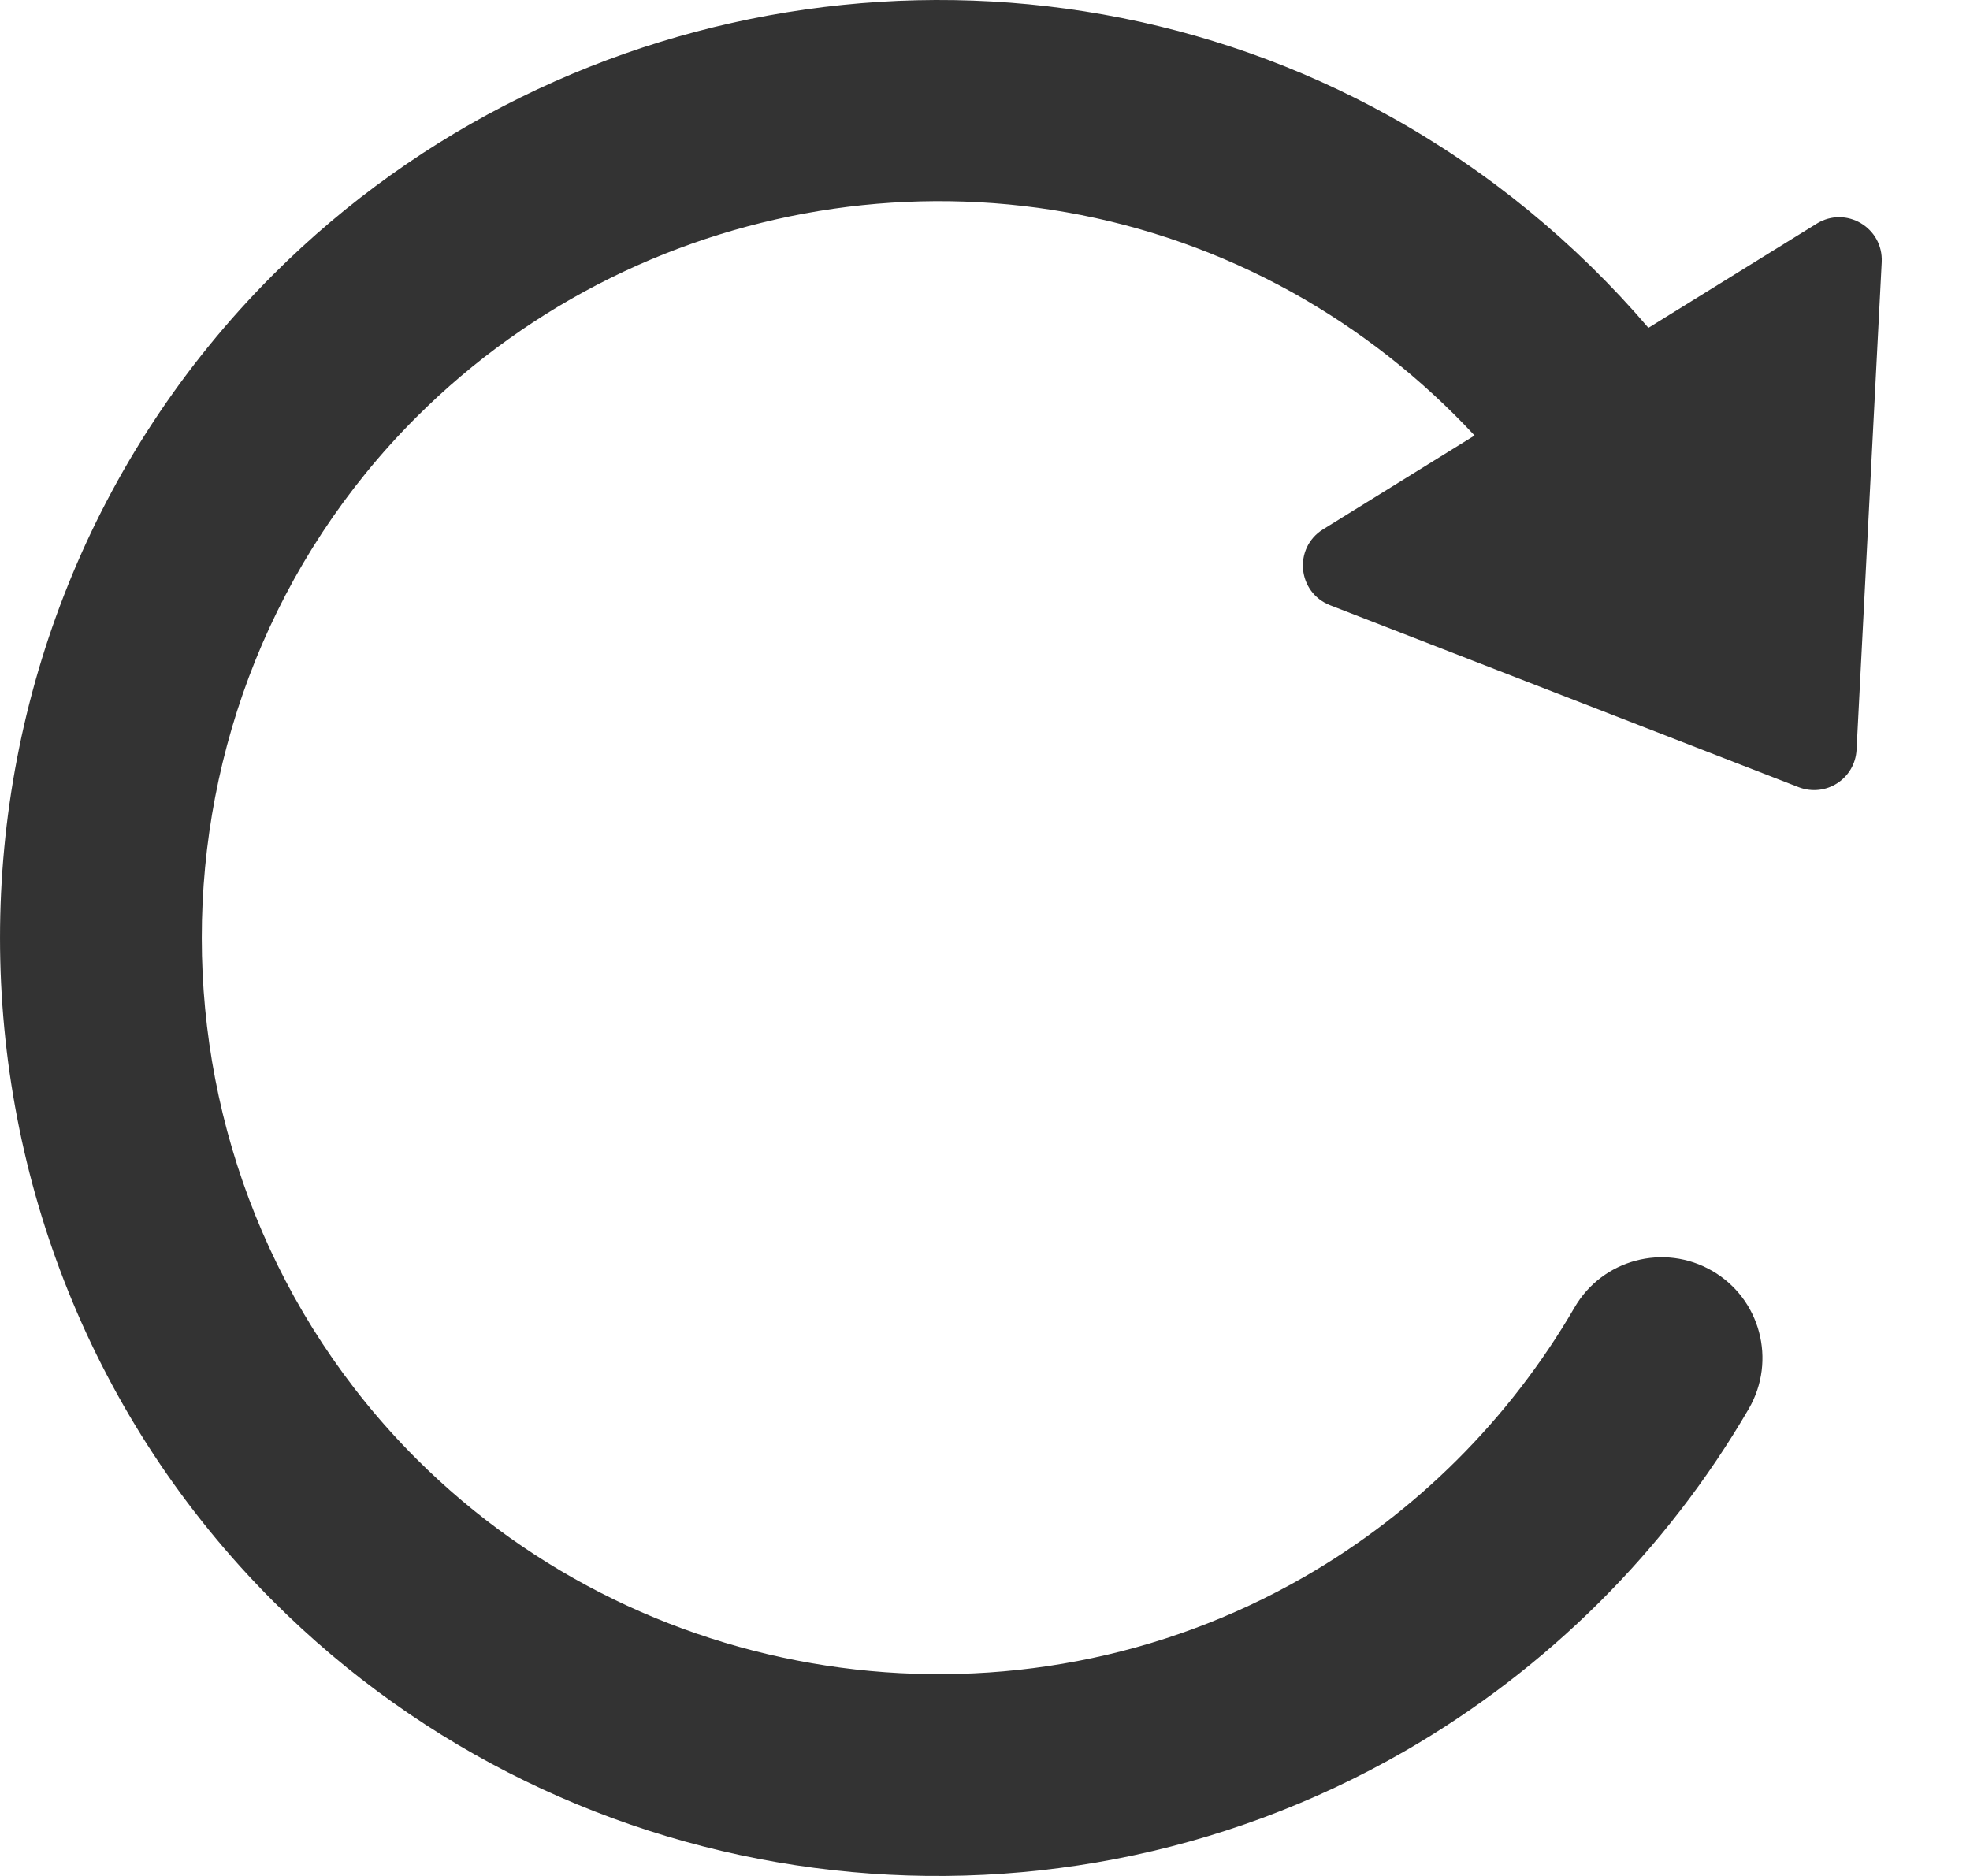
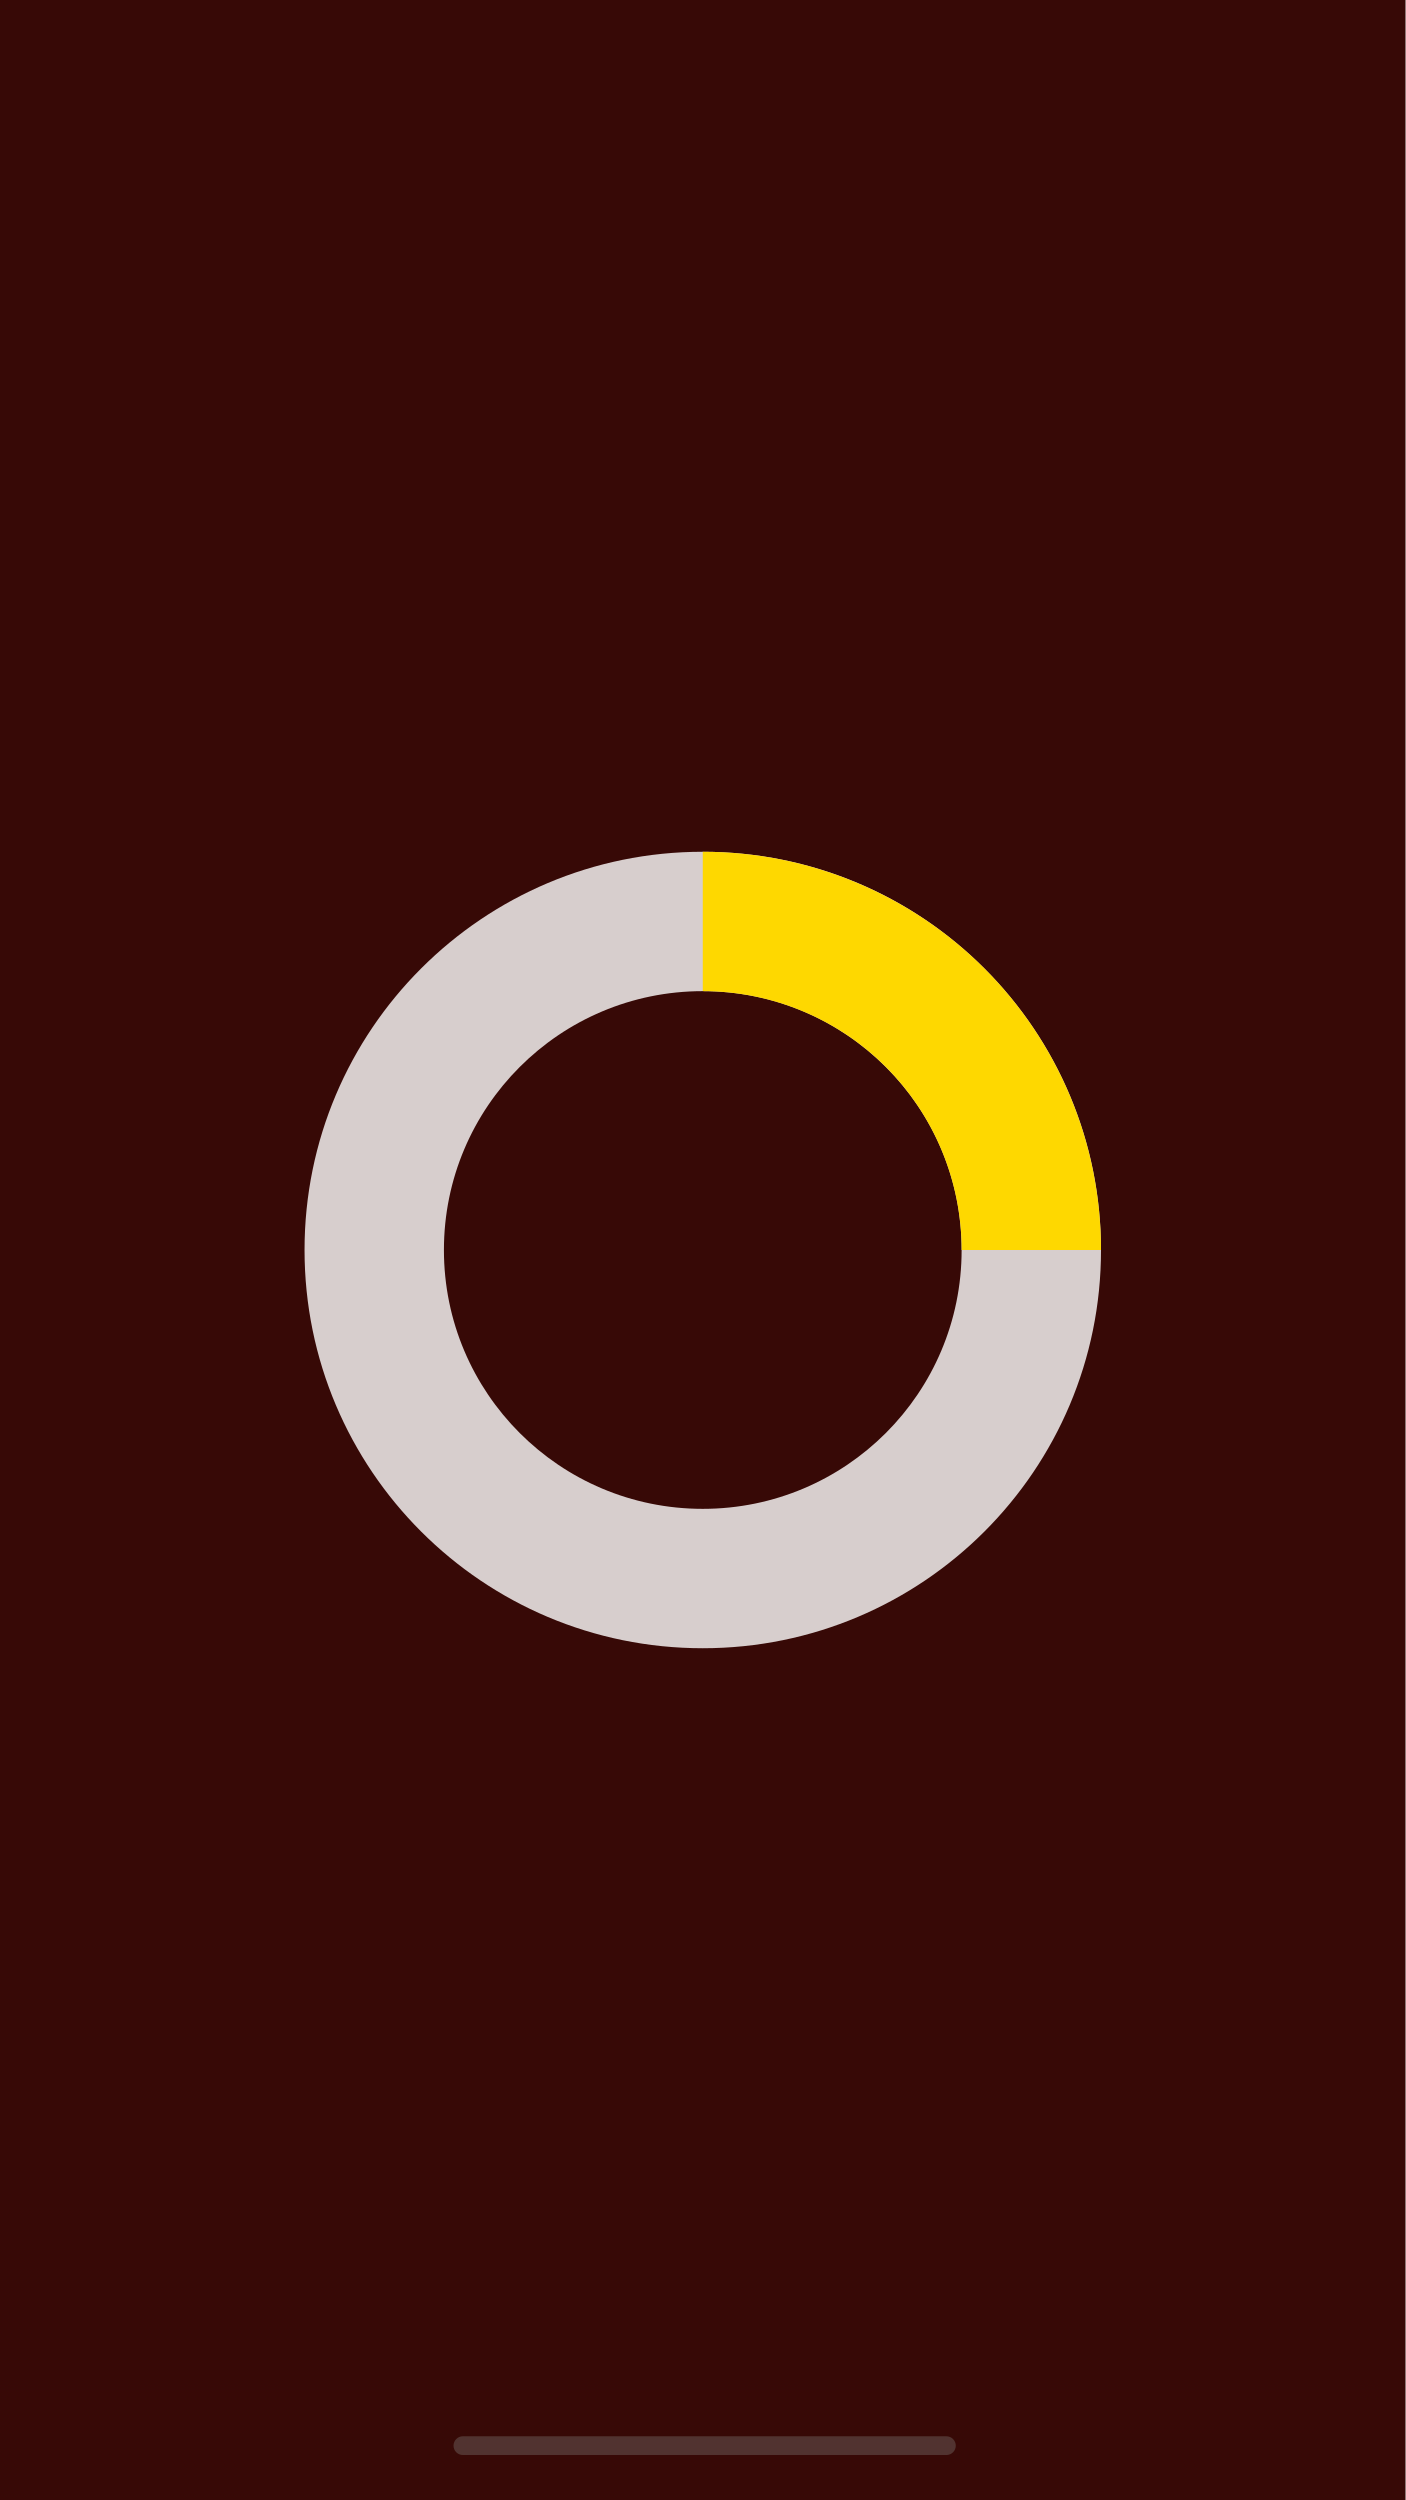
- <svg xmlns="http://www.w3.org/2000/svg" width="21" height="20" viewBox="0 0 21 20" fill="none">
-   <path d="M16.784 13.94C17.081 13.427 17.738 13.251 18.252 13.549C18.765 13.846 18.94 14.503 18.643 15.017C17.763 16.531 16.494 17.794 14.972 18.671C11.069 20.919 6.11 20.269 2.914 17.073C-0.97 13.189 -0.972 6.812 2.913 2.927C6.049 -0.209 10.939 -0.91 14.811 1.237C15.86 1.819 16.793 2.585 17.572 3.495L19.365 2.385C19.678 2.191 20.077 2.427 20.059 2.795L19.791 7.991C19.776 8.302 19.463 8.504 19.173 8.392L14.18 6.453C13.829 6.317 13.785 5.841 14.104 5.643L15.719 4.643C15.153 4.034 14.495 3.517 13.768 3.113C10.725 1.426 6.898 1.988 4.436 4.45C1.388 7.498 1.39 12.502 4.437 15.551C6.938 18.051 10.846 18.572 13.904 16.811C15.095 16.125 16.091 15.133 16.784 13.94L16.784 13.94Z" fill="#333333" />
+ <svg xmlns="http://www.w3.org/2000/svg" width="375" height="667" viewBox="0 0 375 667" fill="none">
+   <rect width="375" height="667" fill="#370906" />
+   <rect opacity="0.4" x="121" y="650" width="134" height="5" rx="2.5" fill="#78746D" />
+   <path d="M293.75 333.5C293.75 392.18 246.181 439.75 187.5 439.75C128.82 439.75 81.251 392.18 81.251 333.5C81.251 274.82 128.82 227.25 187.5 227.25C246.181 227.25 293.75 274.82 293.75 333.5ZM118.438 333.5C118.438 371.642 149.358 402.562 187.5 402.562C225.643 402.562 256.563 371.642 256.563 333.5C256.563 295.358 225.643 264.438 187.5 264.438C149.358 264.438 118.438 295.358 118.438 333.5Z" fill="#D7CECD" />
+   <path d="M187.5 227.25C201.453 227.25 215.27 229.998 228.161 235.338C241.051 240.677 252.764 248.504 262.631 258.37C272.497 268.236 280.323 279.949 285.663 292.84C291.002 305.731 293.75 319.547 293.75 333.5L256.563 333.5C256.563 324.431 254.777 315.45 251.306 307.071C247.835 298.692 242.748 291.079 236.335 284.665C229.922 278.252 222.309 273.165 213.93 269.695C205.55 266.224 196.57 264.438 187.5 264.438L187.5 227.25Z" fill="#FED800" />
</svg>
